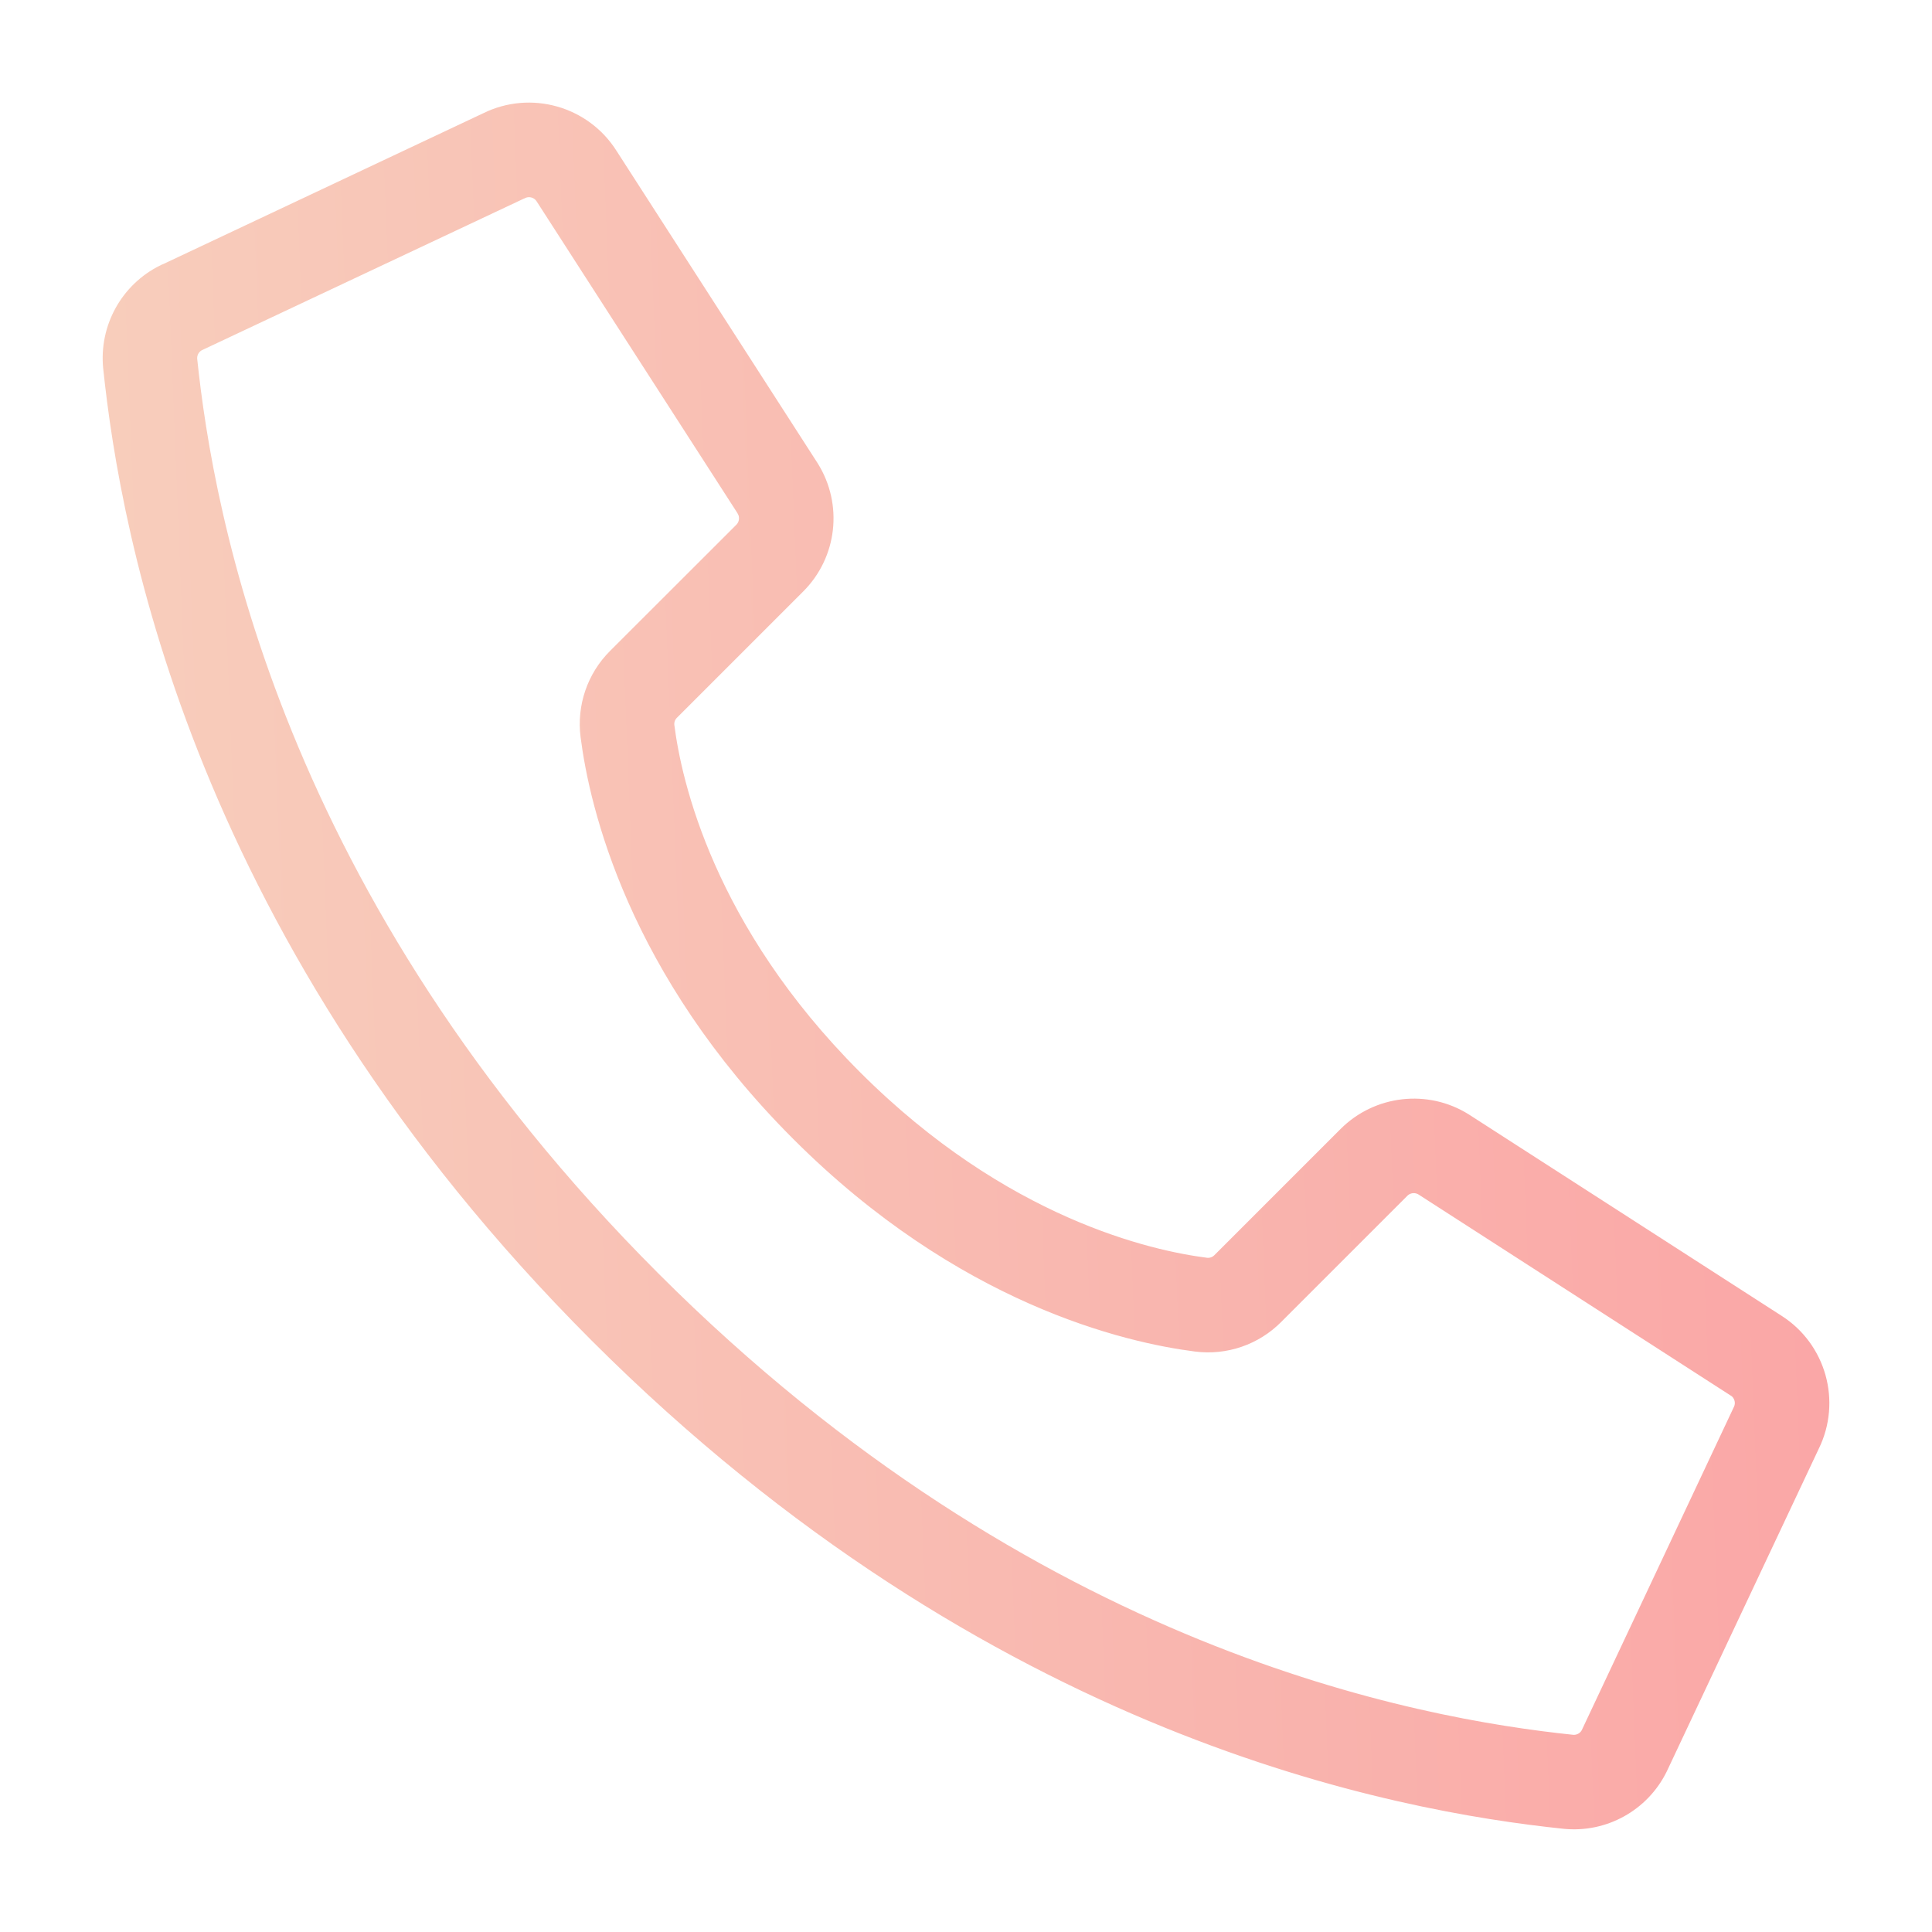
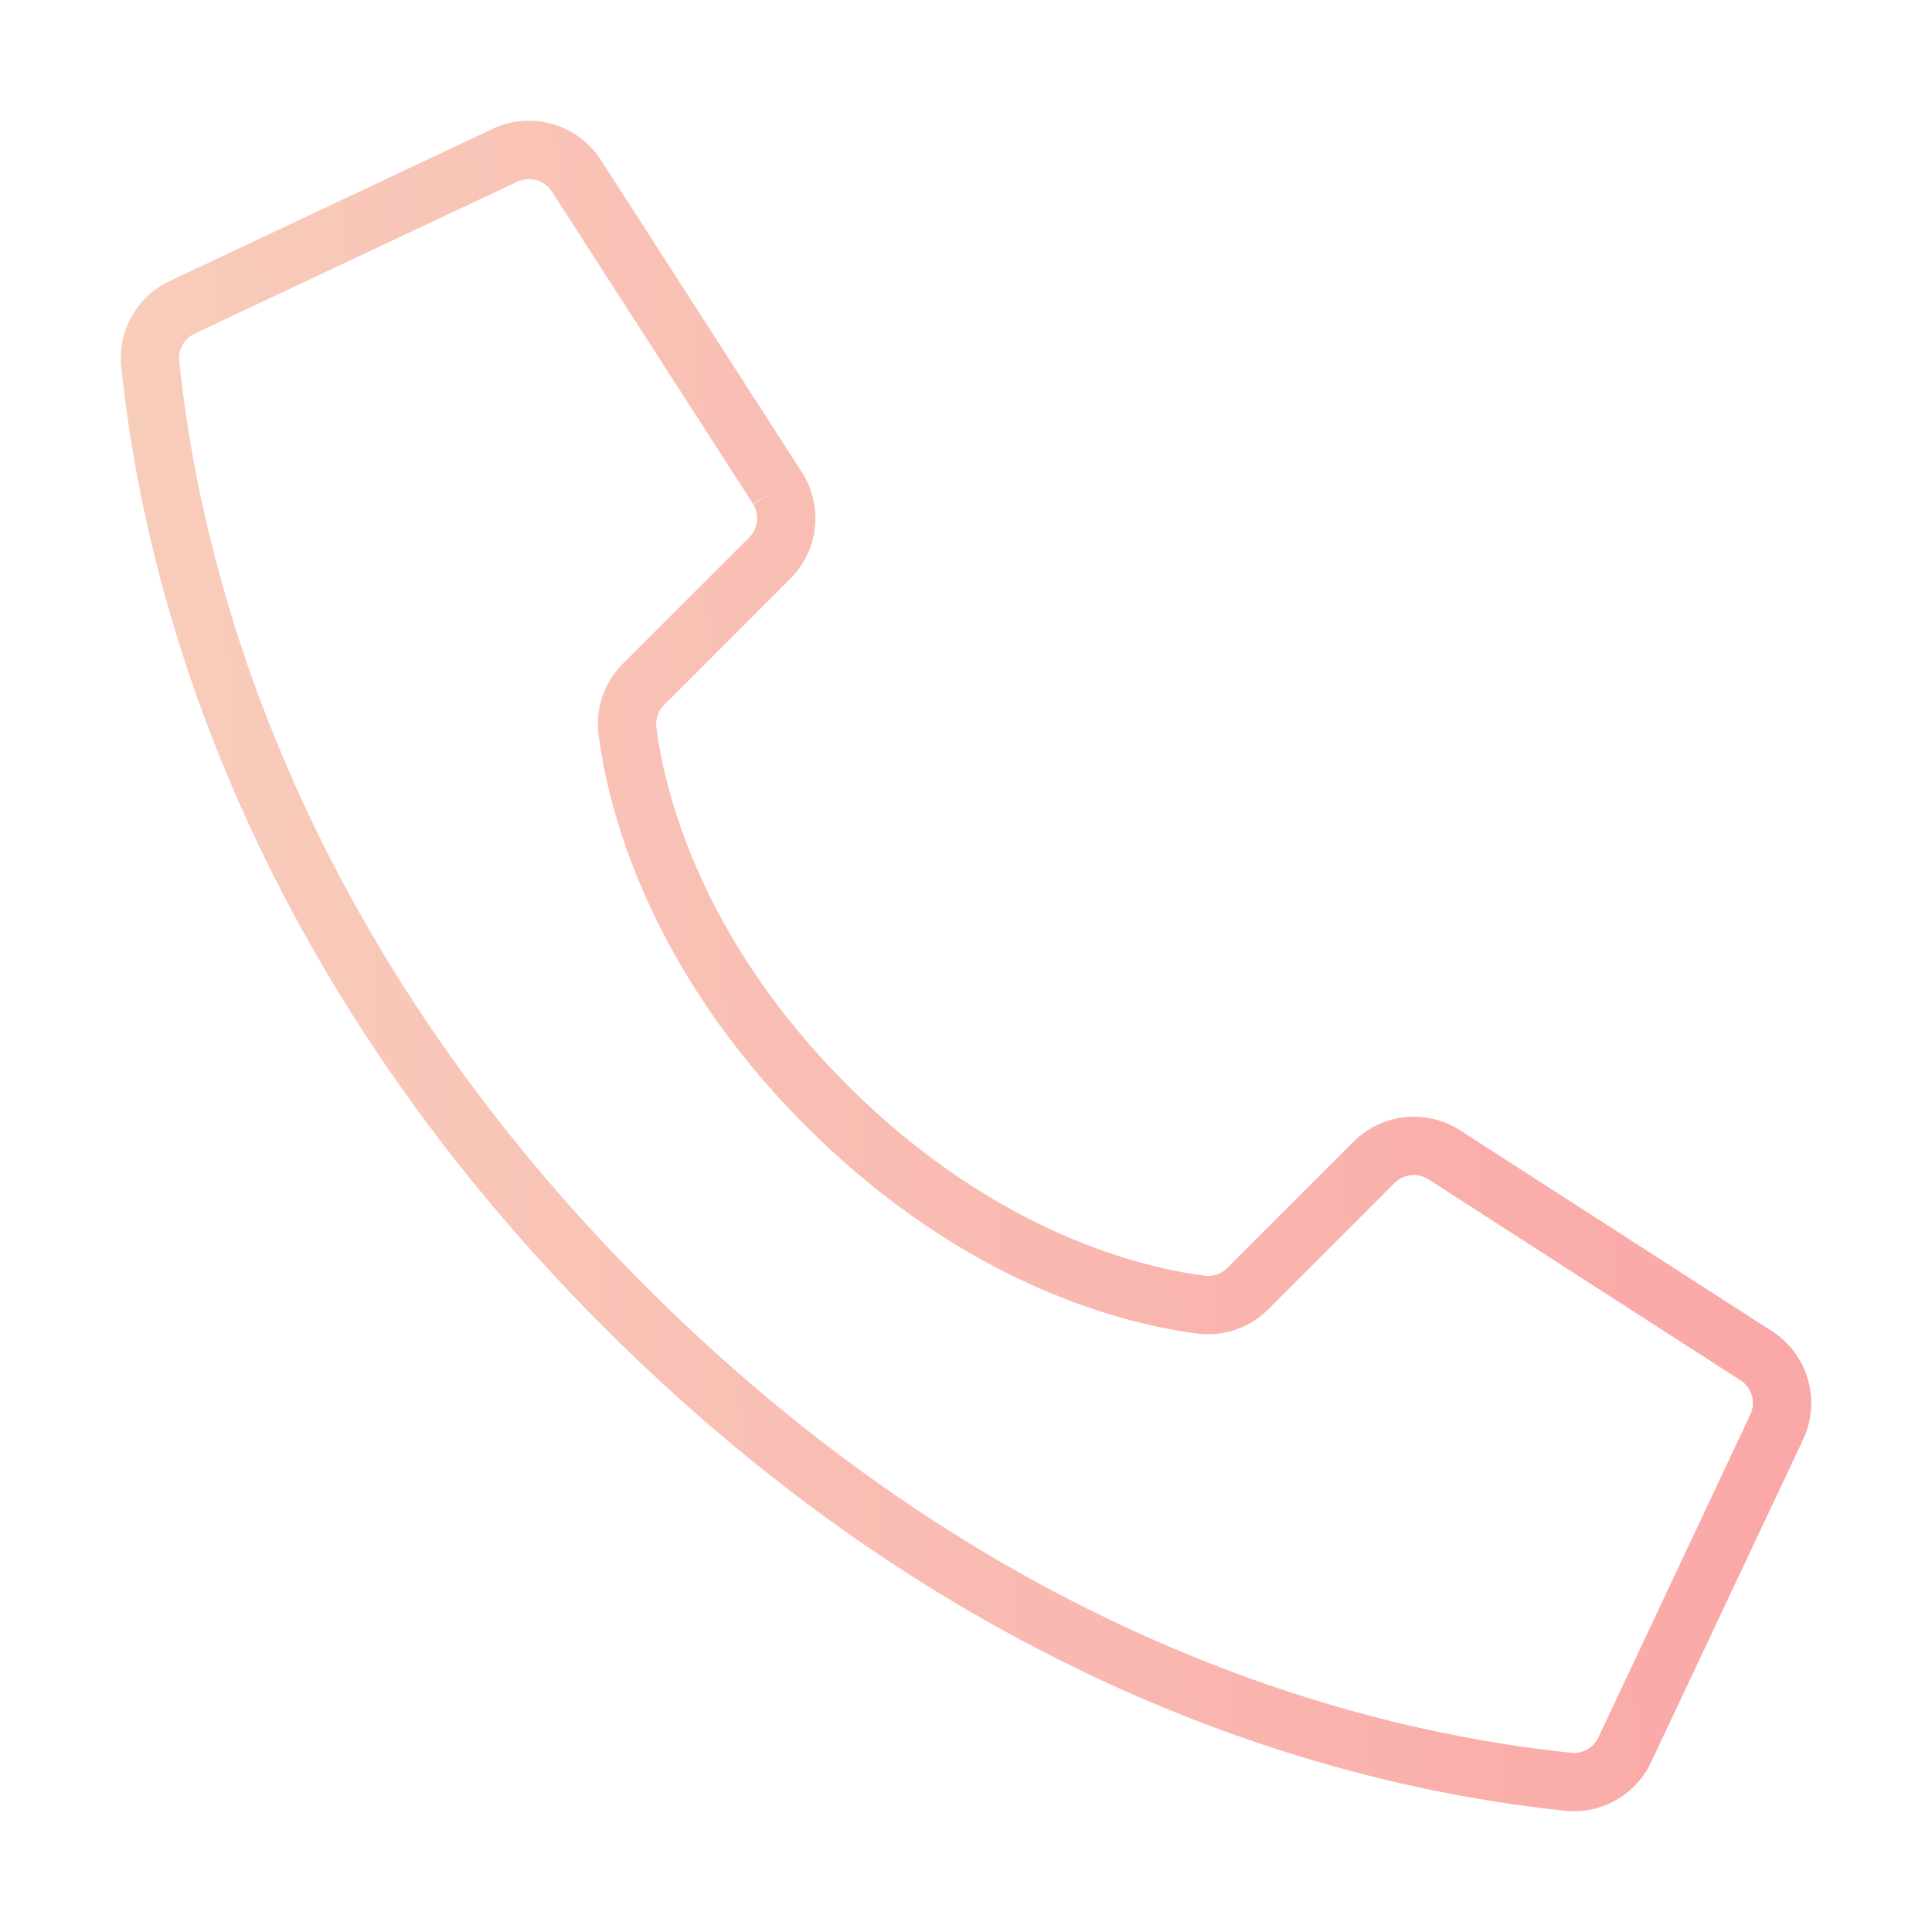
<svg xmlns="http://www.w3.org/2000/svg" viewBox="0 0 16 16" fill="none">
  <path fill-rule="evenodd" clip-rule="evenodd" d="M4.98 1.331L6.645 3.917C6.82 4.197 6.779 4.56 6.545 4.793L5.5 5.838C5.451 5.886 5.427 5.956 5.436 6.024C5.497 6.503 5.771 7.74 7.016 8.985C8.261 10.23 9.498 10.504 9.976 10.565C10.045 10.574 10.114 10.55 10.163 10.501L11.208 9.456C11.441 9.223 11.805 9.181 12.084 9.356L12.087 9.358L14.67 11.021C14.976 11.214 15.087 11.608 14.927 11.933L13.668 14.606C13.537 14.871 13.256 15.026 12.963 14.996C11.599 14.853 8.27 14.259 5.005 10.995C1.741 7.73 1.147 4.401 1.004 3.038C0.974 2.744 1.129 2.463 1.394 2.332L1.398 2.331L4.067 1.073C4.392 0.912 4.787 1.024 4.98 1.331ZM4.572 1.589C4.51 1.49 4.384 1.455 4.28 1.507L4.275 1.509L1.605 2.766C1.523 2.808 1.475 2.896 1.484 2.988C1.62 4.284 2.187 7.493 5.347 10.653C8.507 13.813 11.715 14.38 13.012 14.516C13.104 14.525 13.192 14.477 13.234 14.395L14.493 11.72C14.545 11.617 14.51 11.491 14.412 11.429L14.409 11.428L11.827 9.765C11.738 9.71 11.623 9.723 11.549 9.797L10.505 10.841C10.505 10.842 10.505 10.841 10.505 10.841C10.351 10.997 10.133 11.072 9.915 11.044C9.359 10.973 8.013 10.665 6.675 9.326C5.336 7.988 5.028 6.642 4.957 6.086C4.957 6.085 4.957 6.086 4.957 6.086C4.929 5.868 5.004 5.65 5.159 5.496L6.204 4.452C6.278 4.378 6.291 4.263 6.237 4.174L6.238 4.176L6.441 4.045L6.236 4.173C6.236 4.173 6.236 4.174 6.237 4.174L4.572 1.589Z" fill="url(#paint0_linear)" />
-   <path d="M10.505 10.841L11.549 9.797C11.623 9.723 11.738 9.71 11.827 9.765L14.409 11.428L14.412 11.429C14.51 11.491 14.545 11.617 14.493 11.72L13.234 14.395C13.192 14.477 13.104 14.525 13.012 14.516C11.715 14.38 8.507 13.813 5.347 10.653C2.187 7.493 1.62 4.284 1.484 2.988C1.475 2.896 1.523 2.808 1.605 2.766L4.275 1.509L4.28 1.507C4.384 1.455 4.51 1.49 4.572 1.589L6.237 4.174M10.505 10.841C10.505 10.841 10.505 10.842 10.505 10.841ZM10.505 10.841C10.351 10.997 10.133 11.072 9.915 11.044M9.915 11.044C9.915 11.044 9.915 11.044 9.915 11.044ZM9.915 11.044L9.946 10.805M9.915 11.044C9.359 10.973 8.013 10.665 6.675 9.326C5.336 7.988 5.028 6.642 4.957 6.086M4.957 6.086C4.957 6.086 4.957 6.085 4.957 6.086ZM4.957 6.086L5.196 6.055M4.957 6.086C4.929 5.868 5.004 5.65 5.159 5.496M5.159 5.496L5.329 5.667M5.159 5.496L6.204 4.452C6.278 4.378 6.291 4.263 6.237 4.174M6.237 4.174L6.238 4.176L6.441 4.045L6.236 4.173C6.236 4.173 6.236 4.174 6.237 4.174ZM4.98 1.331C4.787 1.024 4.392 0.912 4.067 1.073L1.398 2.331L1.394 2.332C1.129 2.463 0.974 2.744 1.004 3.038C1.147 4.401 1.741 7.73 5.005 10.995C8.27 14.259 11.599 14.853 12.963 14.996C13.256 15.026 13.537 14.871 13.668 14.606L14.927 11.933C15.087 11.608 14.976 11.214 14.67 11.021L12.087 9.358L12.084 9.356C11.805 9.181 11.441 9.223 11.208 9.456L10.163 10.501C10.114 10.55 10.045 10.574 9.976 10.565C9.498 10.504 8.261 10.23 7.016 8.985C5.771 7.74 5.497 6.503 5.436 6.024C5.427 5.956 5.451 5.886 5.5 5.838L6.545 4.793C6.779 4.56 6.82 4.197 6.645 3.917L4.98 1.331Z" stroke="url(#paint1_linear)" stroke-width="0.3" />
  <defs>
    <linearGradient id="paint0_linear" x1="15" y1="1" x2="0.463" y2="1.581" gradientUnits="userSpaceOnUse">
      <stop stop-color="#FAA6A6" />
      <stop offset="1" stop-color="#F8CEBC" />
    </linearGradient>
    <linearGradient id="paint1_linear" x1="15" y1="1" x2="0.463" y2="1.581" gradientUnits="userSpaceOnUse">
      <stop stop-color="#FAA6A6" />
      <stop offset="1" stop-color="#F8CEBC" />
    </linearGradient>
  </defs>
</svg>
